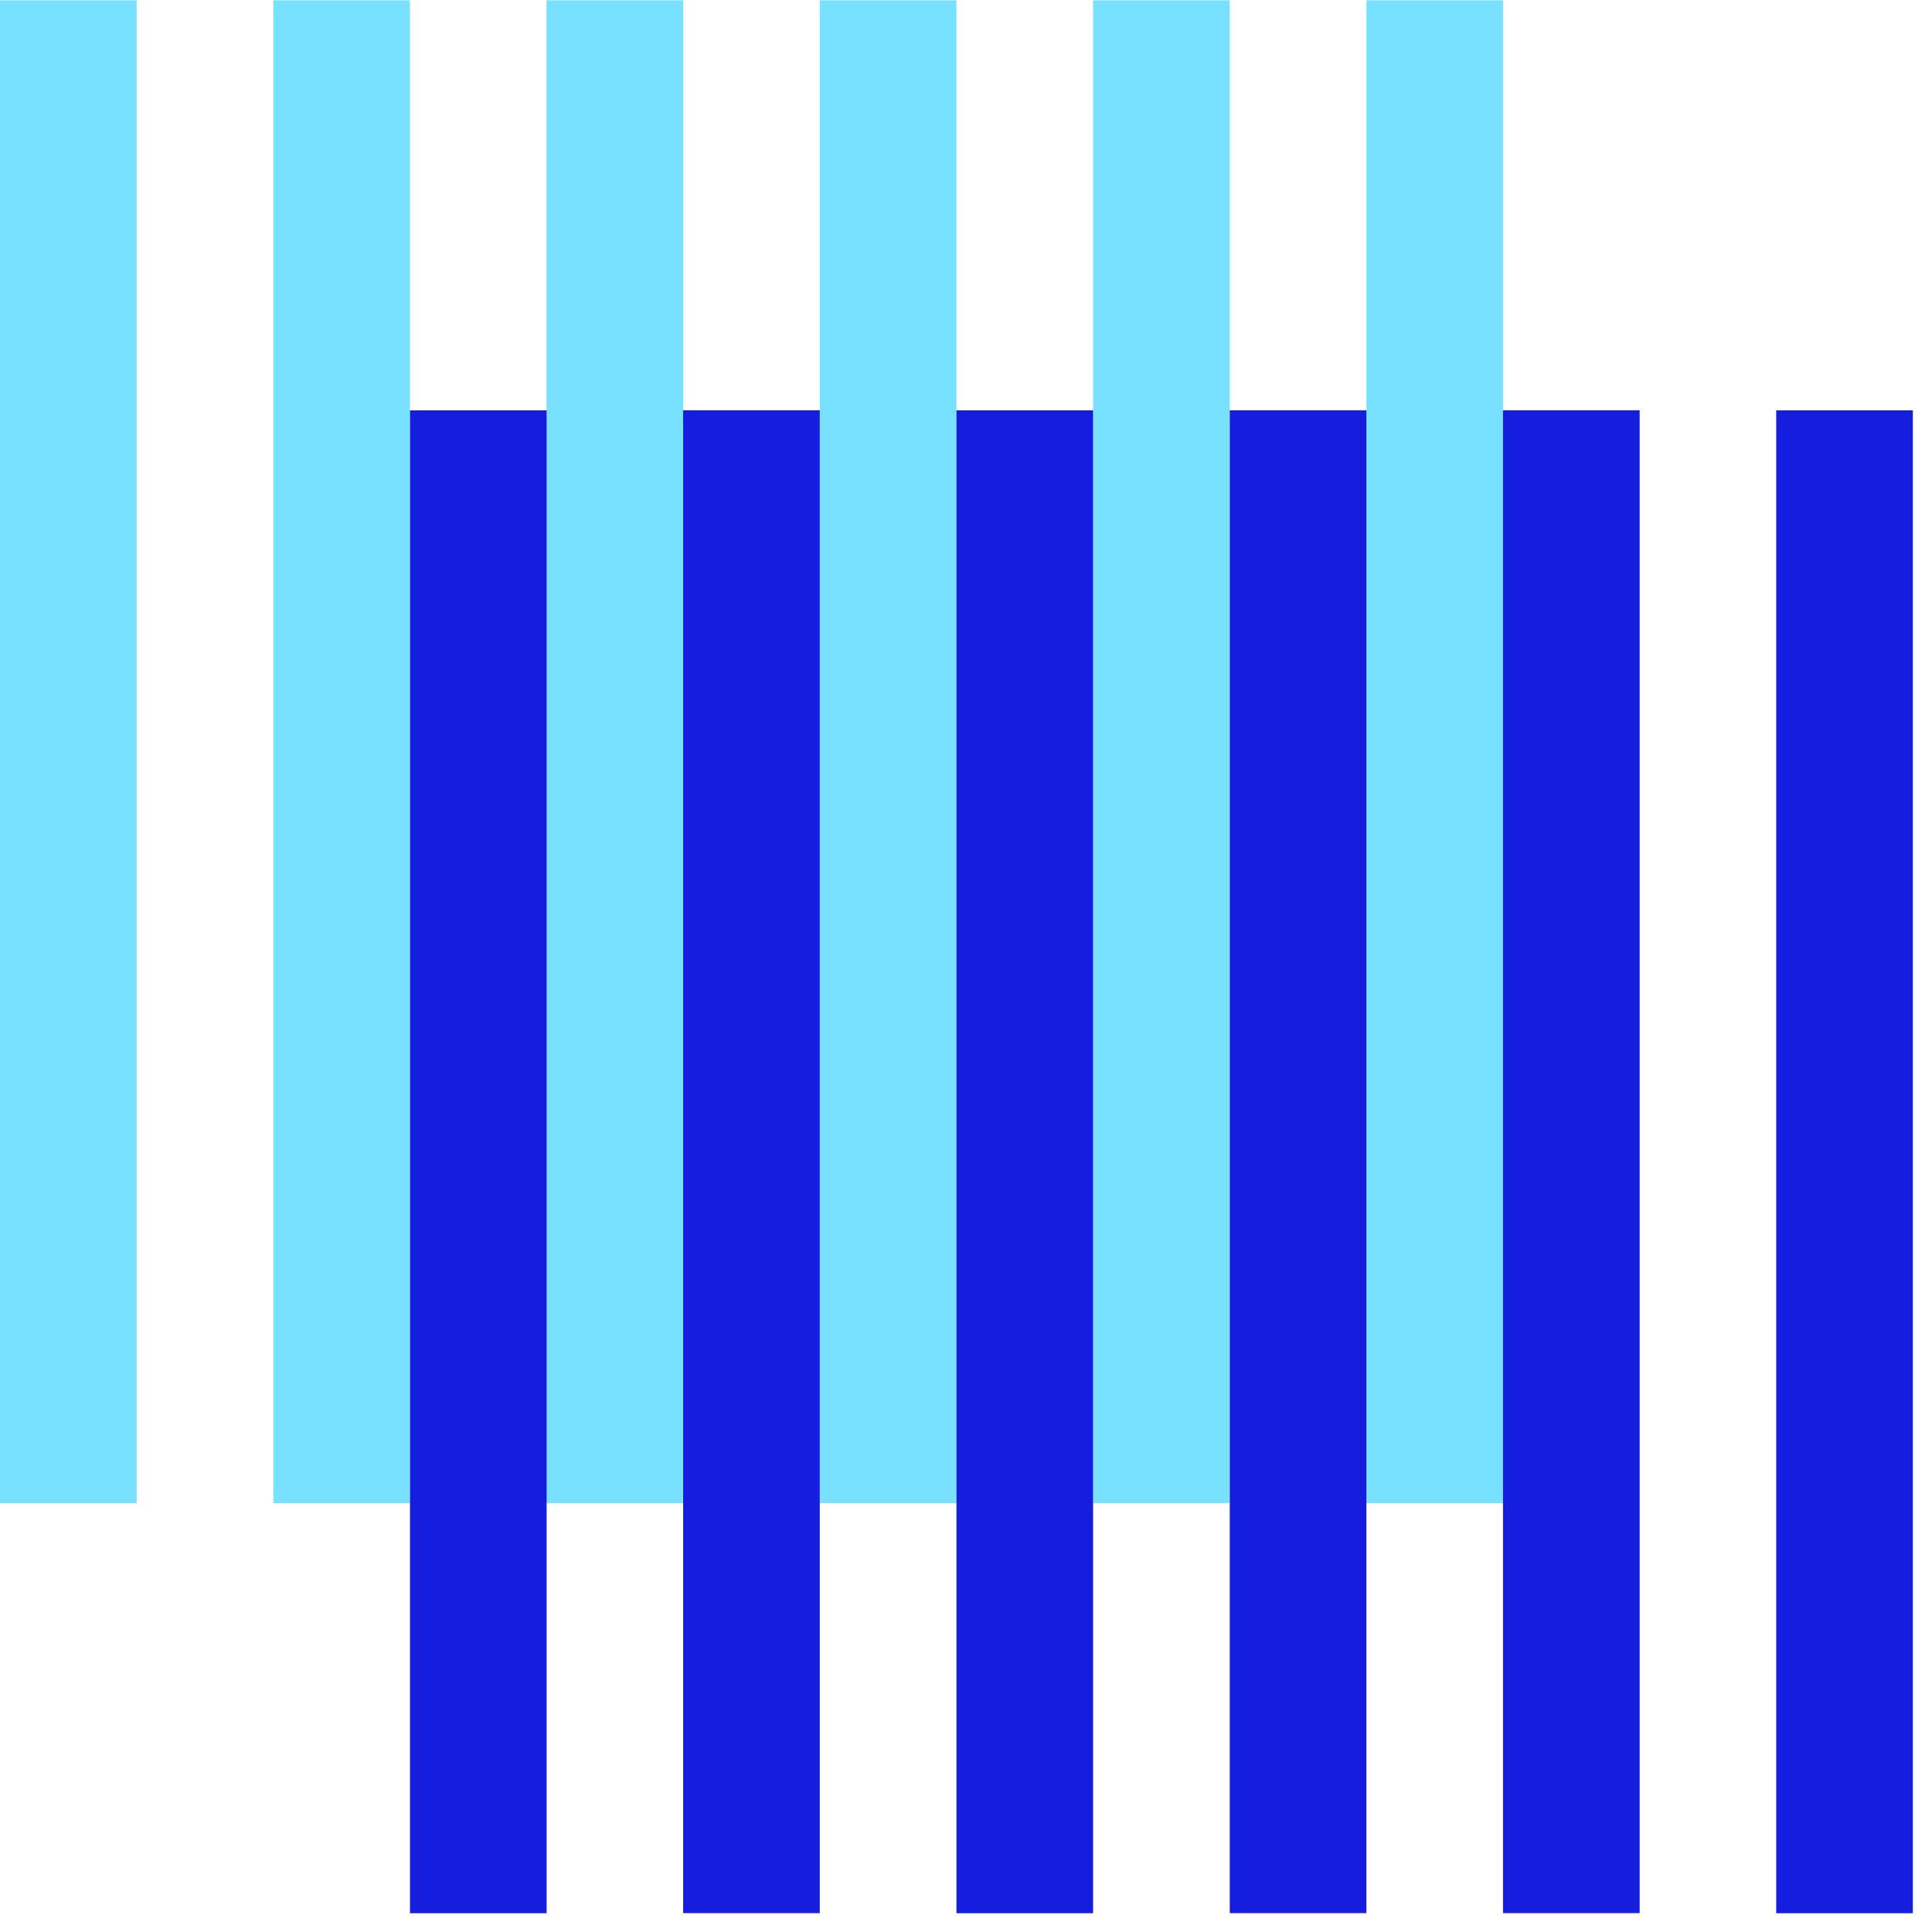
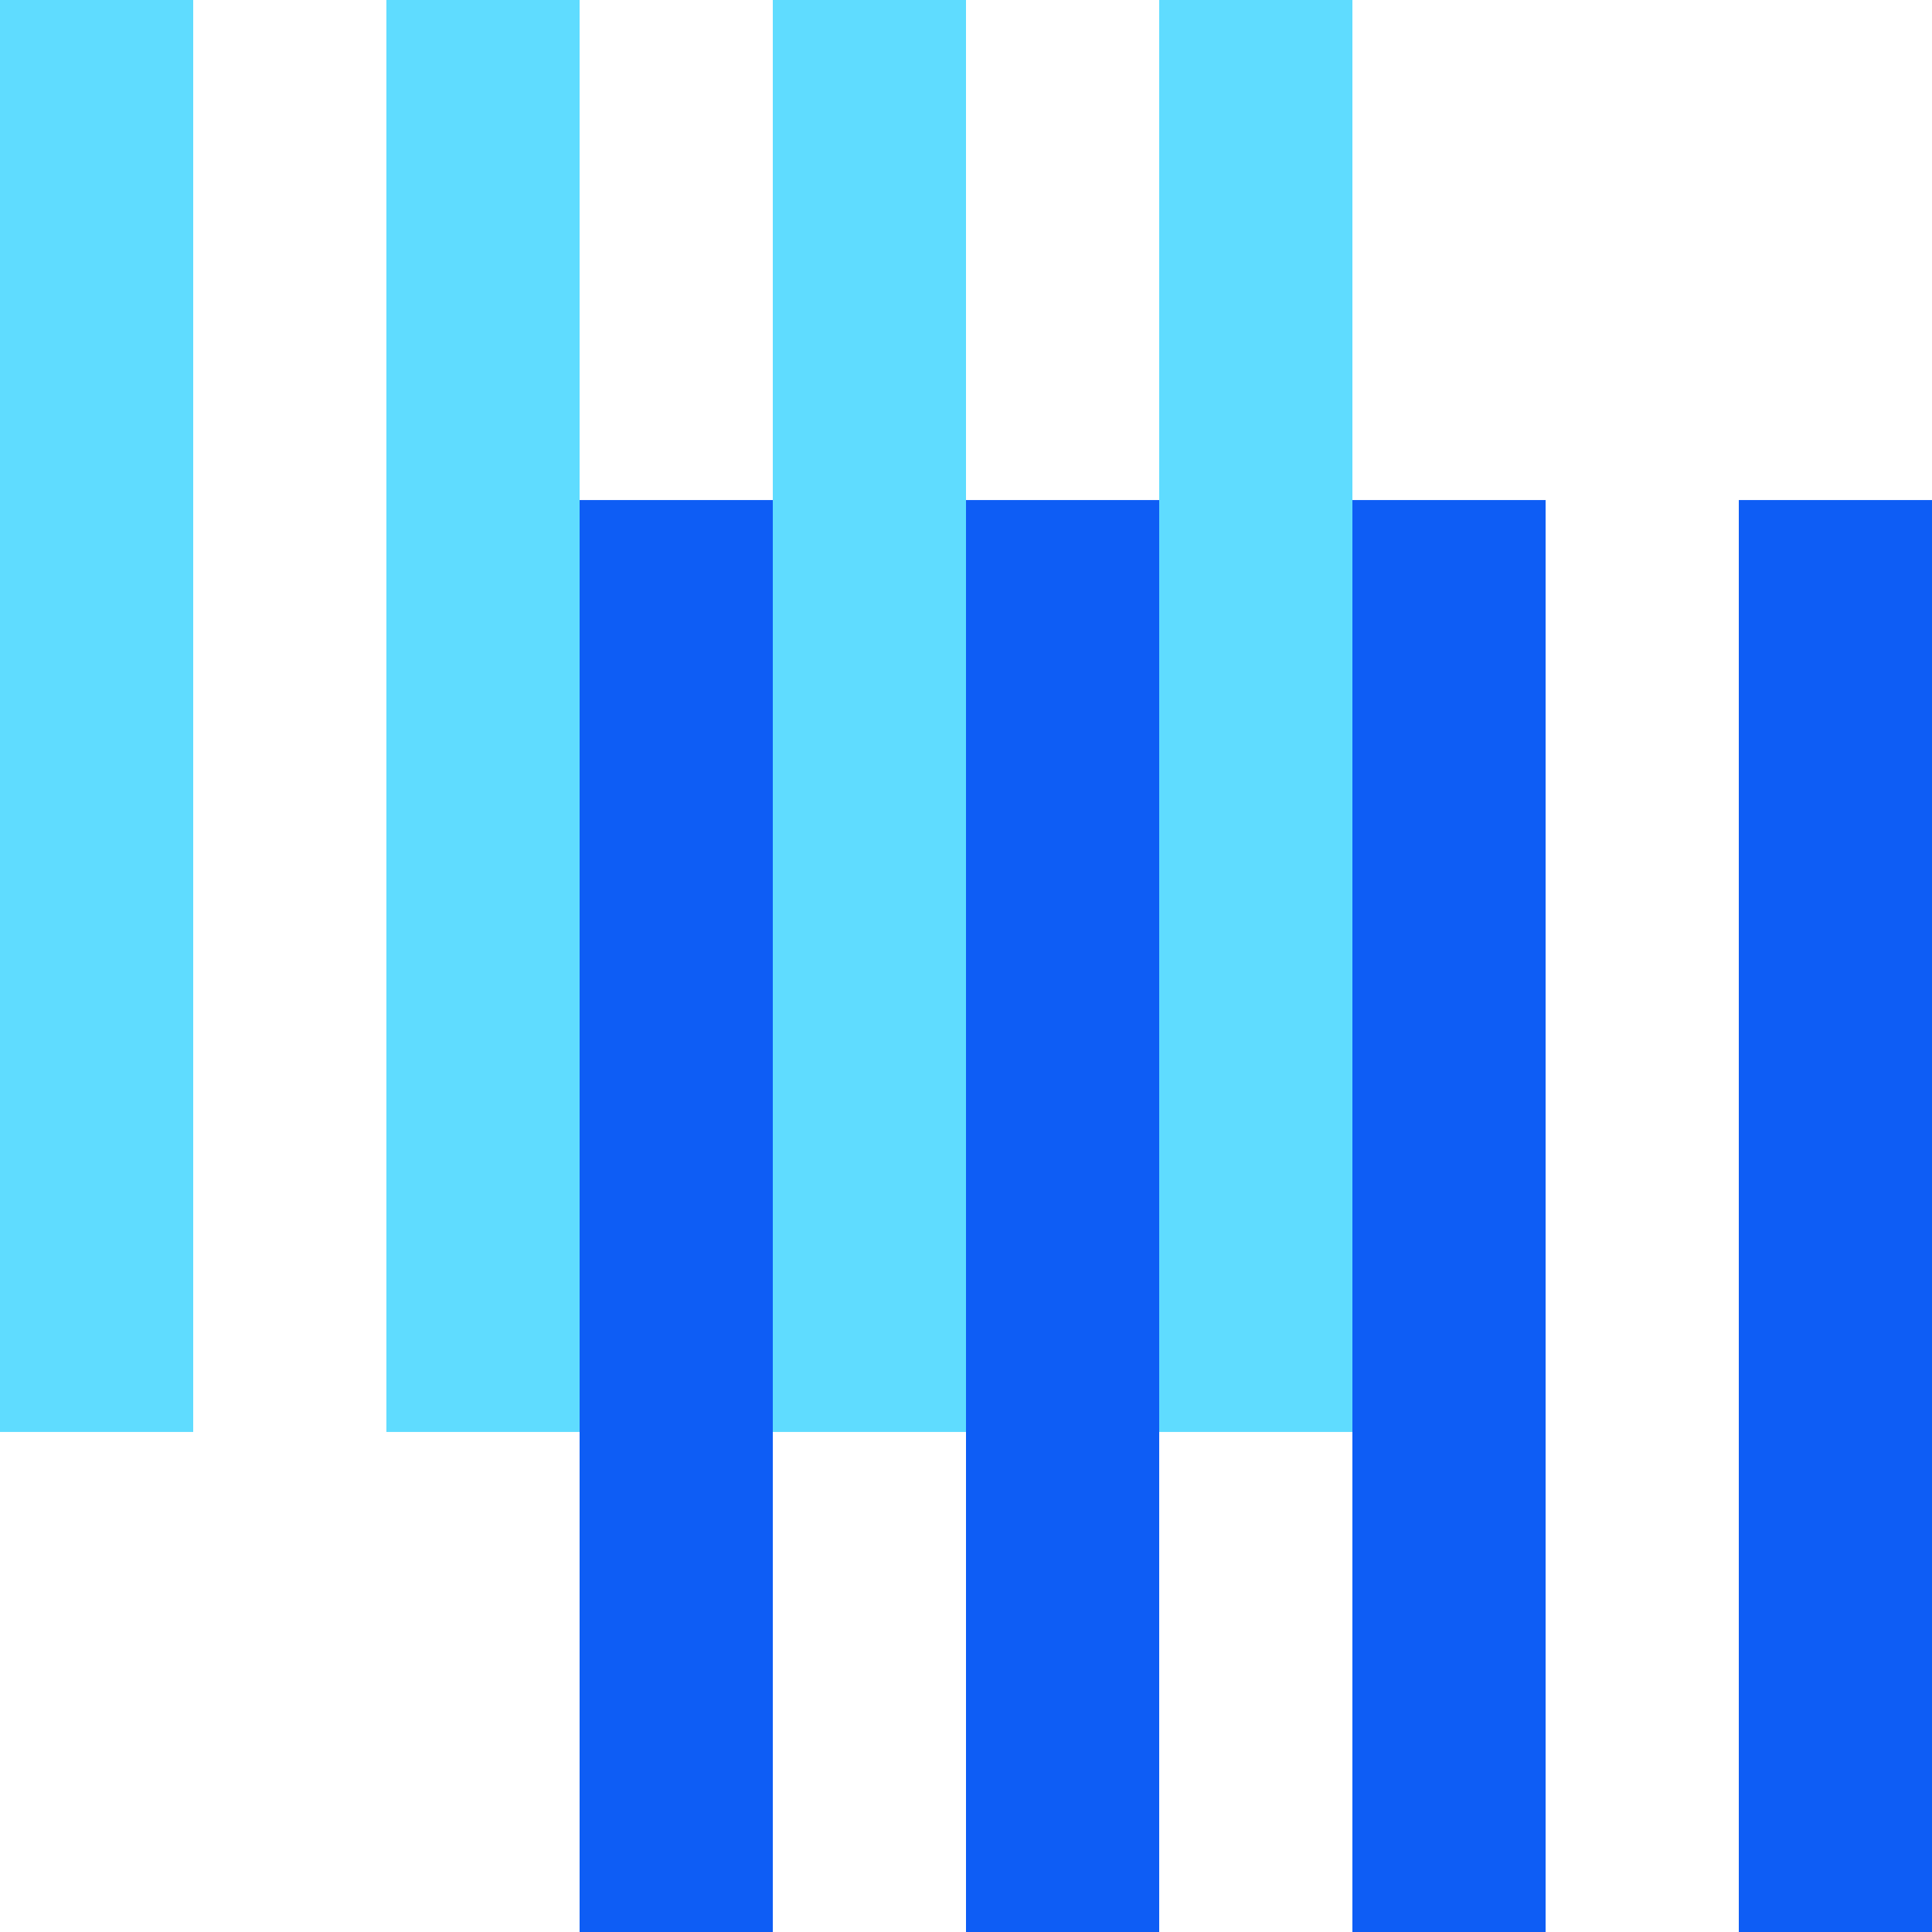
- <svg xmlns="http://www.w3.org/2000/svg" width="101" height="101" fill="none">
-   <path d="M7.144 78.583H0V.017h7.144v78.566ZM21.43 78.583h-7.143V.017h7.144v78.566ZM35.715 78.583H28.57V.017h7.144v78.566ZM50 78.583h-7.144V.017H50v78.566ZM64.286 78.583h-7.143V.017h7.143v78.566ZM78.576 78.583h-7.143V.017h7.143v78.566Z" fill="#77E1FF" />
-   <path d="M28.576 100.018h-7.143V21.452h7.143v78.566ZM42.856 100.014h-7.143V21.448h7.143v78.566ZM57.142 100.018H50V21.452h7.144v78.566ZM71.433 100.014h-7.144V21.448h7.144v78.566ZM85.717 100.014h-7.144V21.448h7.144v78.566ZM99.999 100.018h-7.143V21.452h7.143v78.566Z" fill="#161EDE" />
+ <svg xmlns="http://www.w3.org/2000/svg" width="80" height="80" viewBox="0 0 80 80" fill="none">
+   <rect x="24" y="20.706" width="8" height="59.294" fill="#0E5DF5" />
+   <rect x="40" y="20.706" width="8" height="59.294" fill="#0E5DF5" />
+   <rect x="56" y="20.706" width="8" height="59.294" fill="#0E5DF5" />
+   <rect x="72" y="20.706" width="8" height="59.294" fill="#0E5DF5" />
+   <rect width="8" height="59.294" fill="#5FDCFF" />
+   <rect x="16" width="8" height="59.294" fill="#5FDCFF" />
+   <rect x="32" width="8" height="59.294" fill="#5FDCFF" />
+   <rect x="48" width="8" height="59.294" fill="#5FDCFF" />
</svg>
